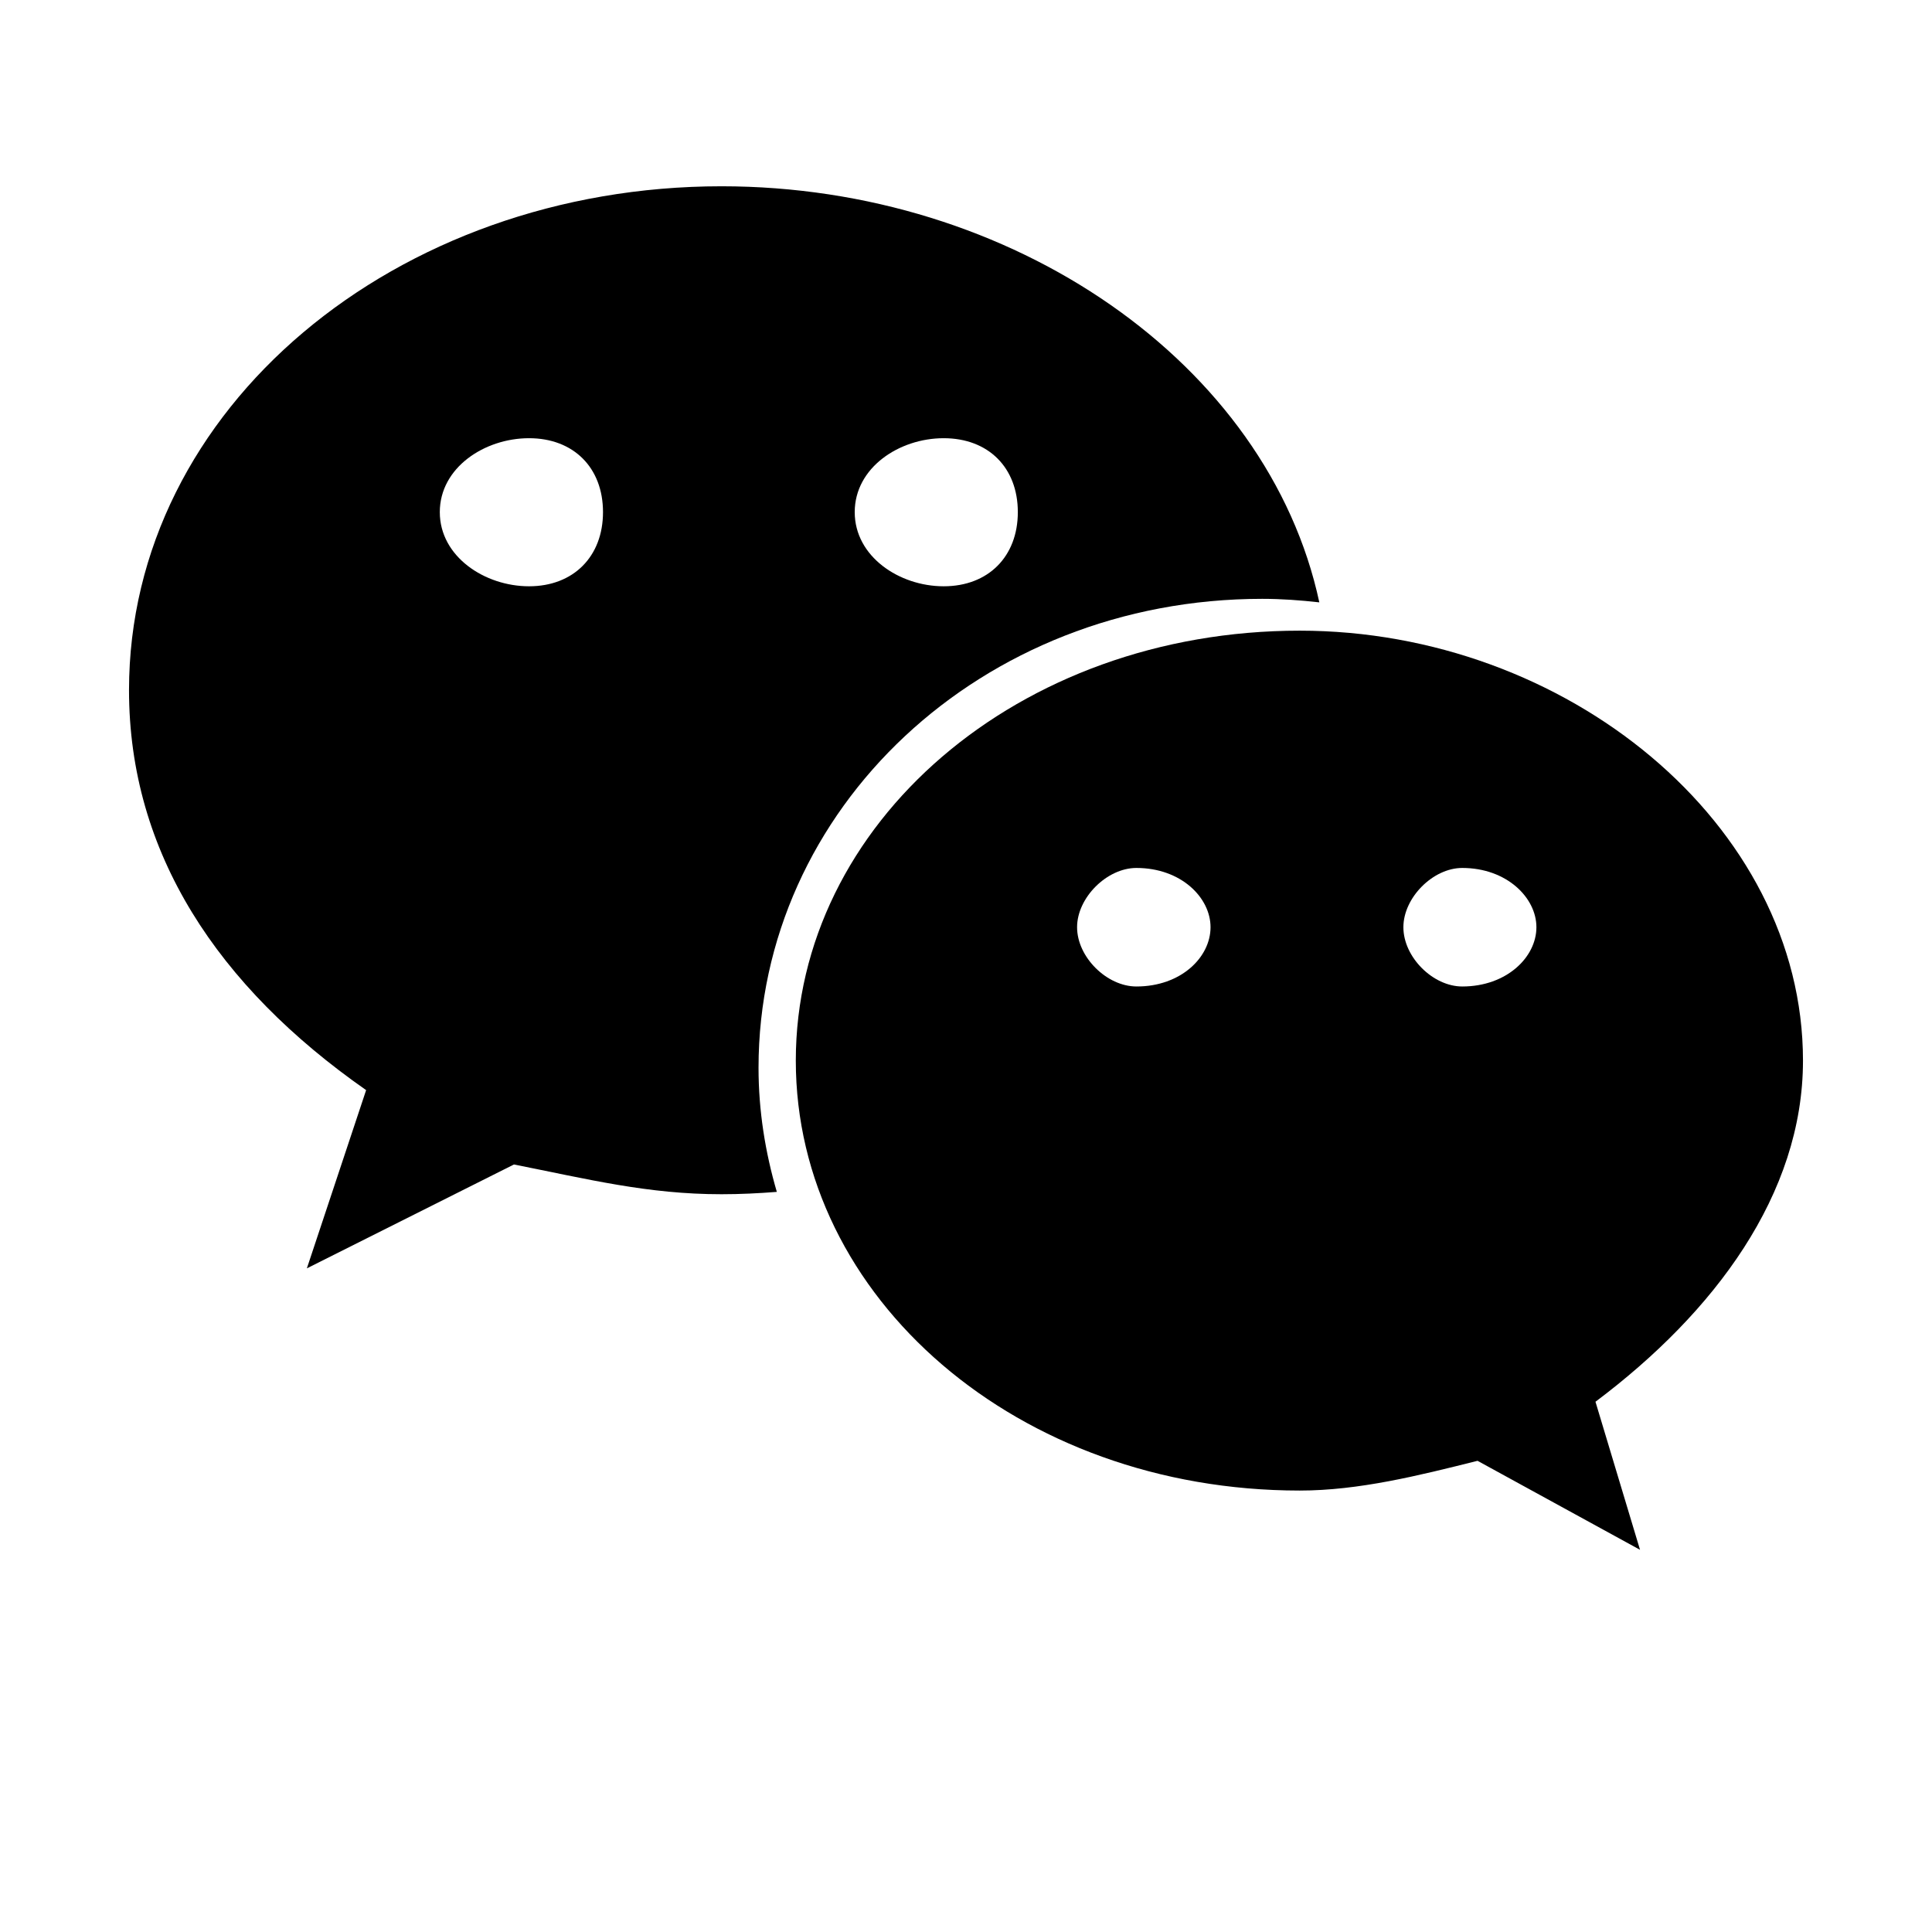
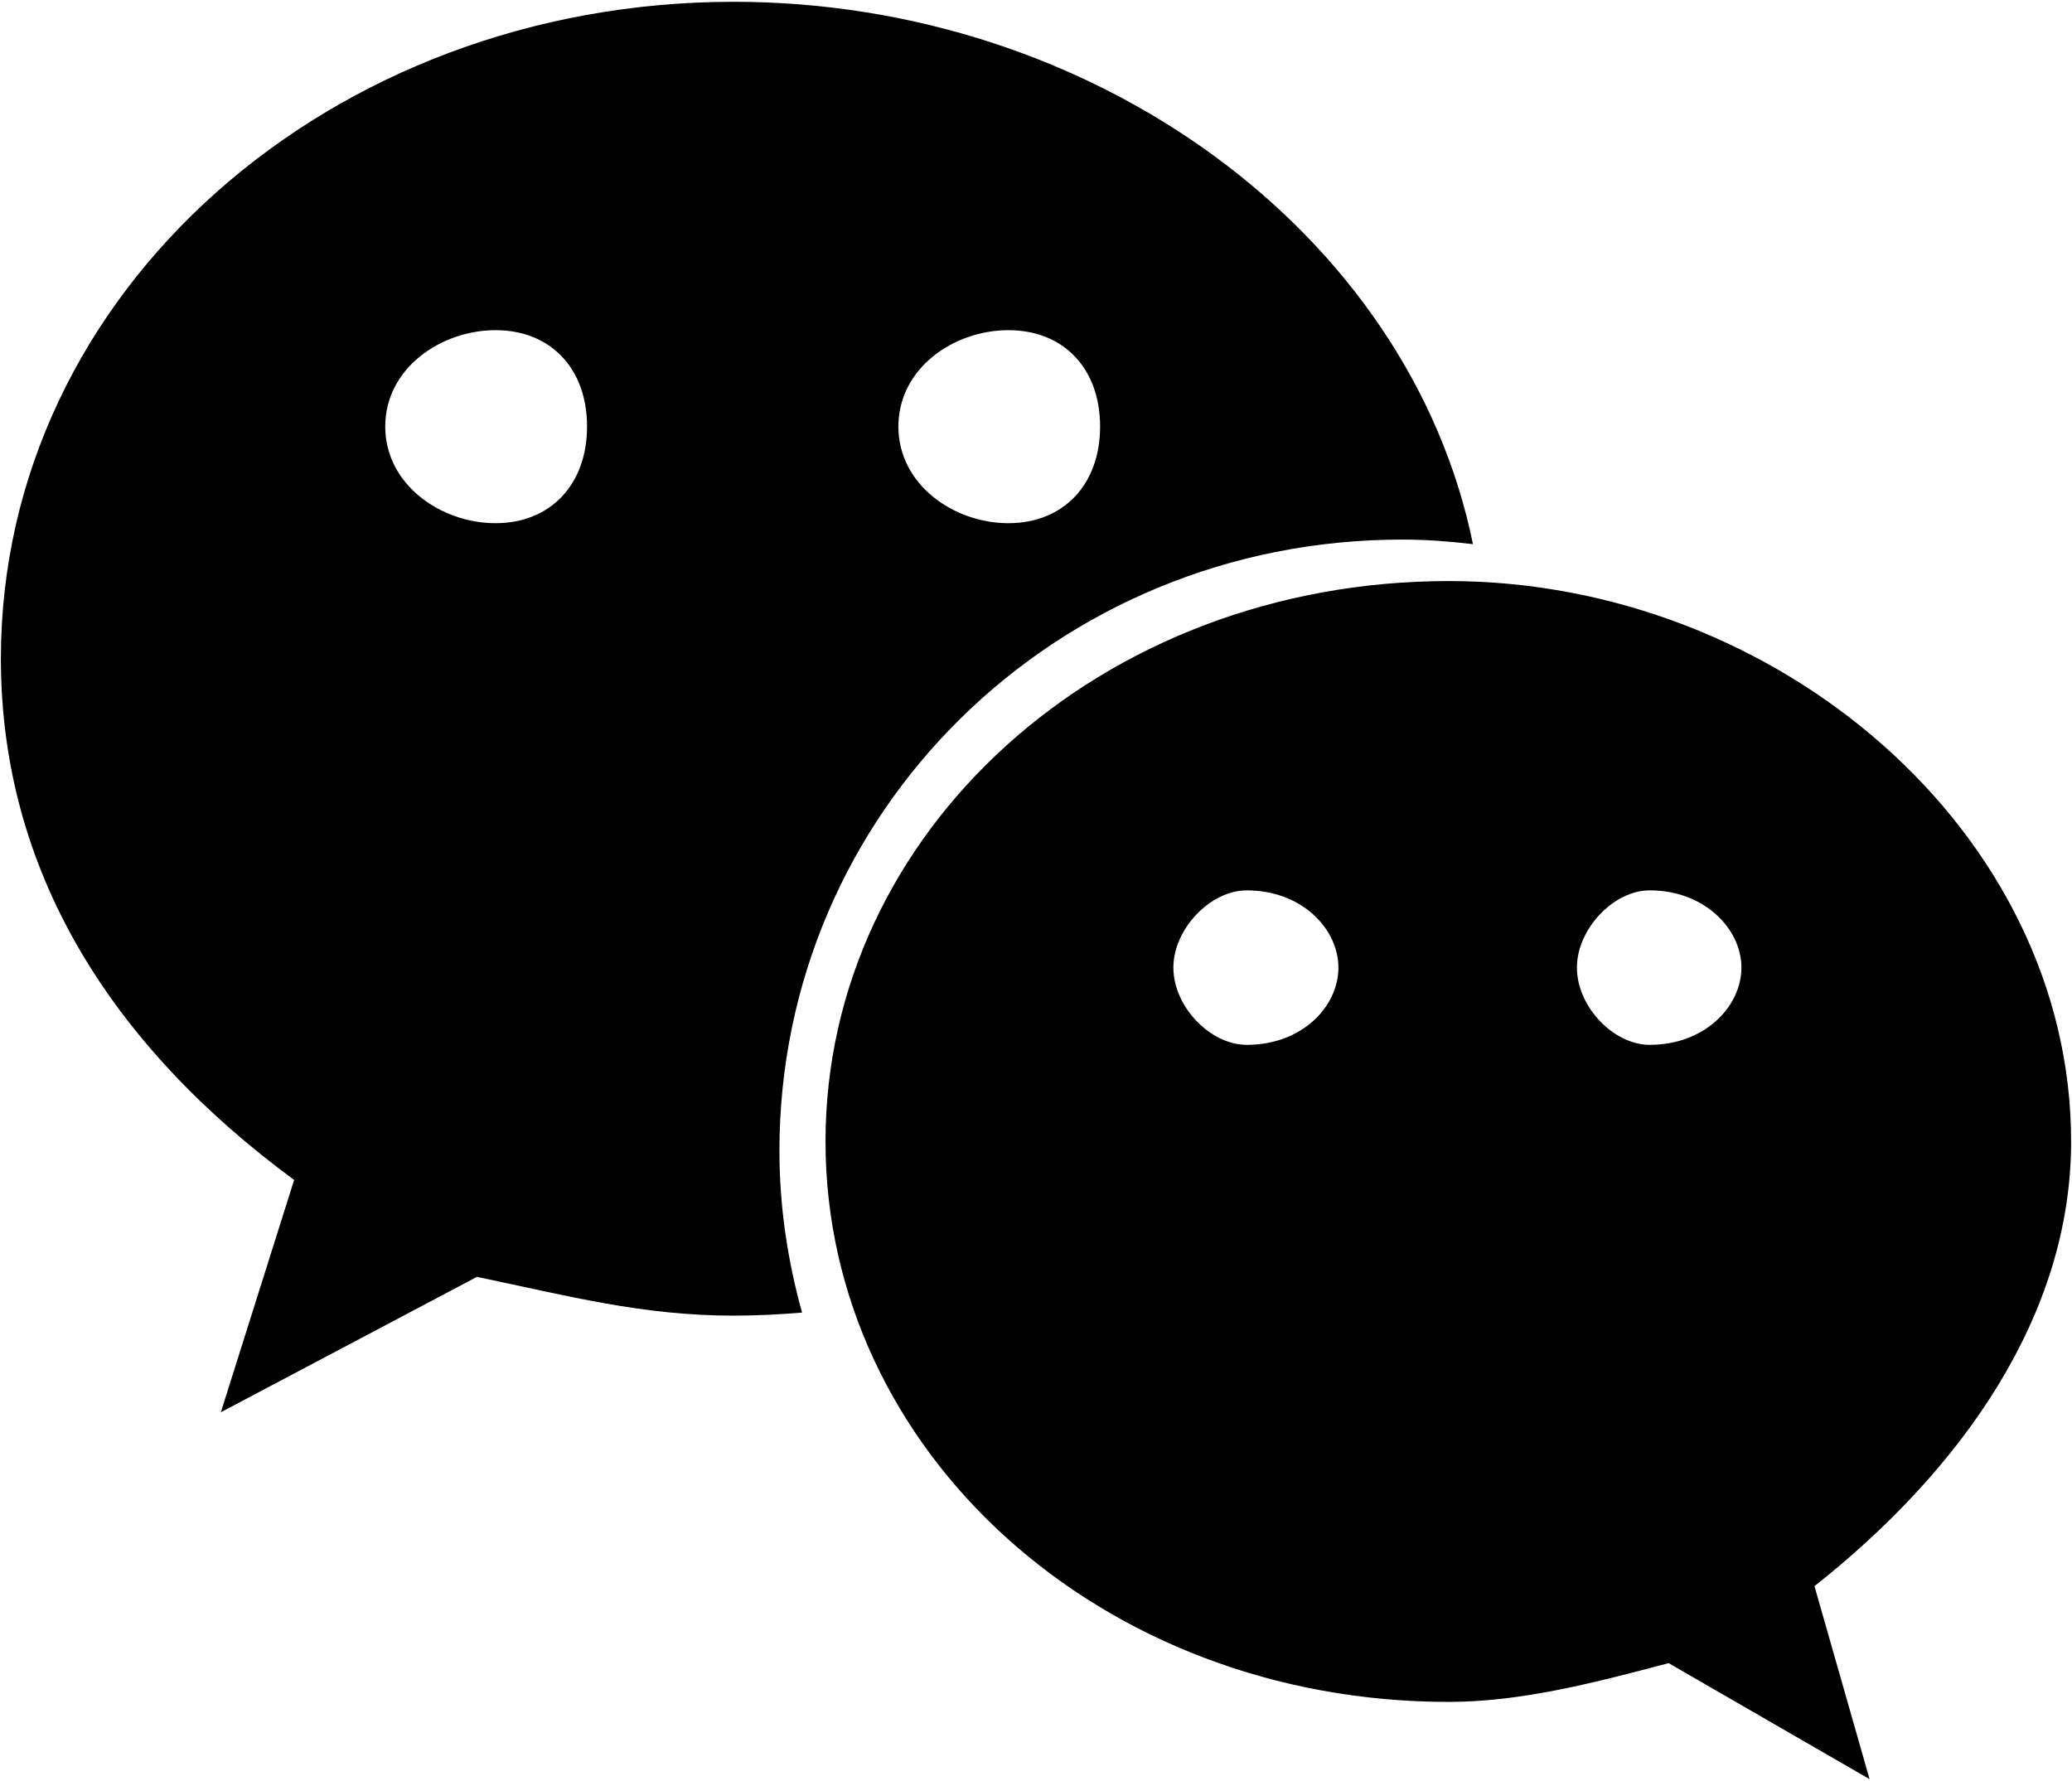
- <svg xmlns="http://www.w3.org/2000/svg" t="1503994712492" class="icon" style="" viewBox="0 0 1024 1024" version="1.1" p-id="9337" width="64" height="64">
-   <defs>
-     <style type="text/css" />
-   </defs>
-   <path d="M669.029 317.396c10.181 0 20.236 0.748 30.238 1.865C672.1 192.728 536.831 98.731 382.415 98.731c-172.618 0-314.035 117.66-314.035 267.067 0 86.242 47.044 157.061 125.674 211.988l-31.407 94.468 109.755-55.053c39.303 7.781 70.81 15.765 110.011 15.765 9.85 0 19.625-0.482 29.323-1.243-6.144-20.996-9.698-42.983-9.698-65.792C402.041 428.733 519.845 317.396 669.029 317.396zM500.168 232.257c23.639 0 39.303 15.55 39.303 39.185 0 23.536-15.664 39.3-39.303 39.3-23.536 0-47.147-15.765-47.147-39.3C453.022 247.807 476.633 232.257 500.168 232.257zM280.403 310.743c-23.537 0-47.3-15.765-47.3-39.3 0-23.635 23.764-39.185 47.3-39.185 23.535 0 39.2 15.55 39.2 39.185C319.603 294.978 303.937 310.743 280.403 310.743z" p-id="9338" />
-   <path d="M955.618 562.147c0-125.543-125.622-227.882-266.734-227.882-149.413 0-267.091 102.339-267.091 227.882 0 125.77 117.678 227.879 267.091 227.879 31.279 0 62.838-7.897 94.243-15.765l86.12 47.17-23.613-78.473C908.676 695.672 955.618 632.965 955.618 562.147zM602.307 522.858c-15.639 0-31.431-15.549-31.431-31.417 0-15.651 15.792-31.405 31.431-31.405 23.74 0 39.303 15.755 39.303 31.405C641.61 507.309 626.047 522.858 602.307 522.858zM775.028 522.858c-15.539 0-31.202-15.549-31.202-31.417 0-15.651 15.664-31.405 31.202-31.405 23.536 0 39.301 15.755 39.301 31.405C814.329 507.309 798.564 522.858 775.028 522.858z" p-id="9339" />
+ <svg xmlns="http://www.w3.org/2000/svg" width="128" height="110">
+   <g>
+     <path d="M86.635 33.334c1.467 0 2.917.113 4.358.283C87.078 14.392 67.58.111 45.321.111 20.44.111.055 17.987.055 40.687c0 13.104 6.781 23.863 18.115 32.209l-4.527 14.352 15.82-8.364c5.666 1.182 10.207 2.395 15.858 2.395 1.42 0 2.829-.073 4.227-.189-.886-3.19-1.398-6.53-1.398-9.996 0-20.845 16.98-37.76 38.485-37.76zm-24.34-12.936c3.407 0 5.665 2.363 5.665 5.954 0 3.576-2.258 5.97-5.666 5.97-3.392 0-6.795-2.395-6.795-5.97 0-3.591 3.403-5.954 6.795-5.954zM30.616 32.323c-3.393 0-6.818-2.395-6.818-5.971 0-3.591 3.425-5.954 6.818-5.954 3.392 0 5.65 2.363 5.65 5.954 0 3.576-2.258 5.97-5.65 5.97z" />
+     <path d="M127.945 70.52c0-19.075-18.108-34.623-38.448-34.623-21.537 0-38.5 15.548-38.5 34.623 0 19.108 16.963 34.622 38.5 34.622 4.508 0 9.058-1.2 13.584-2.395l12.414 7.167-3.404-11.923c9.087-7.184 15.854-16.712 15.854-27.471zm-50.928-5.97c-2.254 0-4.53-2.362-4.53-4.773 0-2.378 2.276-4.771 4.53-4.771 3.422 0 5.665 2.393 5.665 4.771 0 2.41-2.243 4.773-5.665 4.773zm24.897 0c-2.24 0-4.498-2.362-4.498-4.773 0-2.378 2.258-4.771 4.498-4.771 3.392 0 5.665 2.393 5.665 4.771 0 2.41-2.273 4.773-5.665 4.773z" />
+   </g>
</svg>
